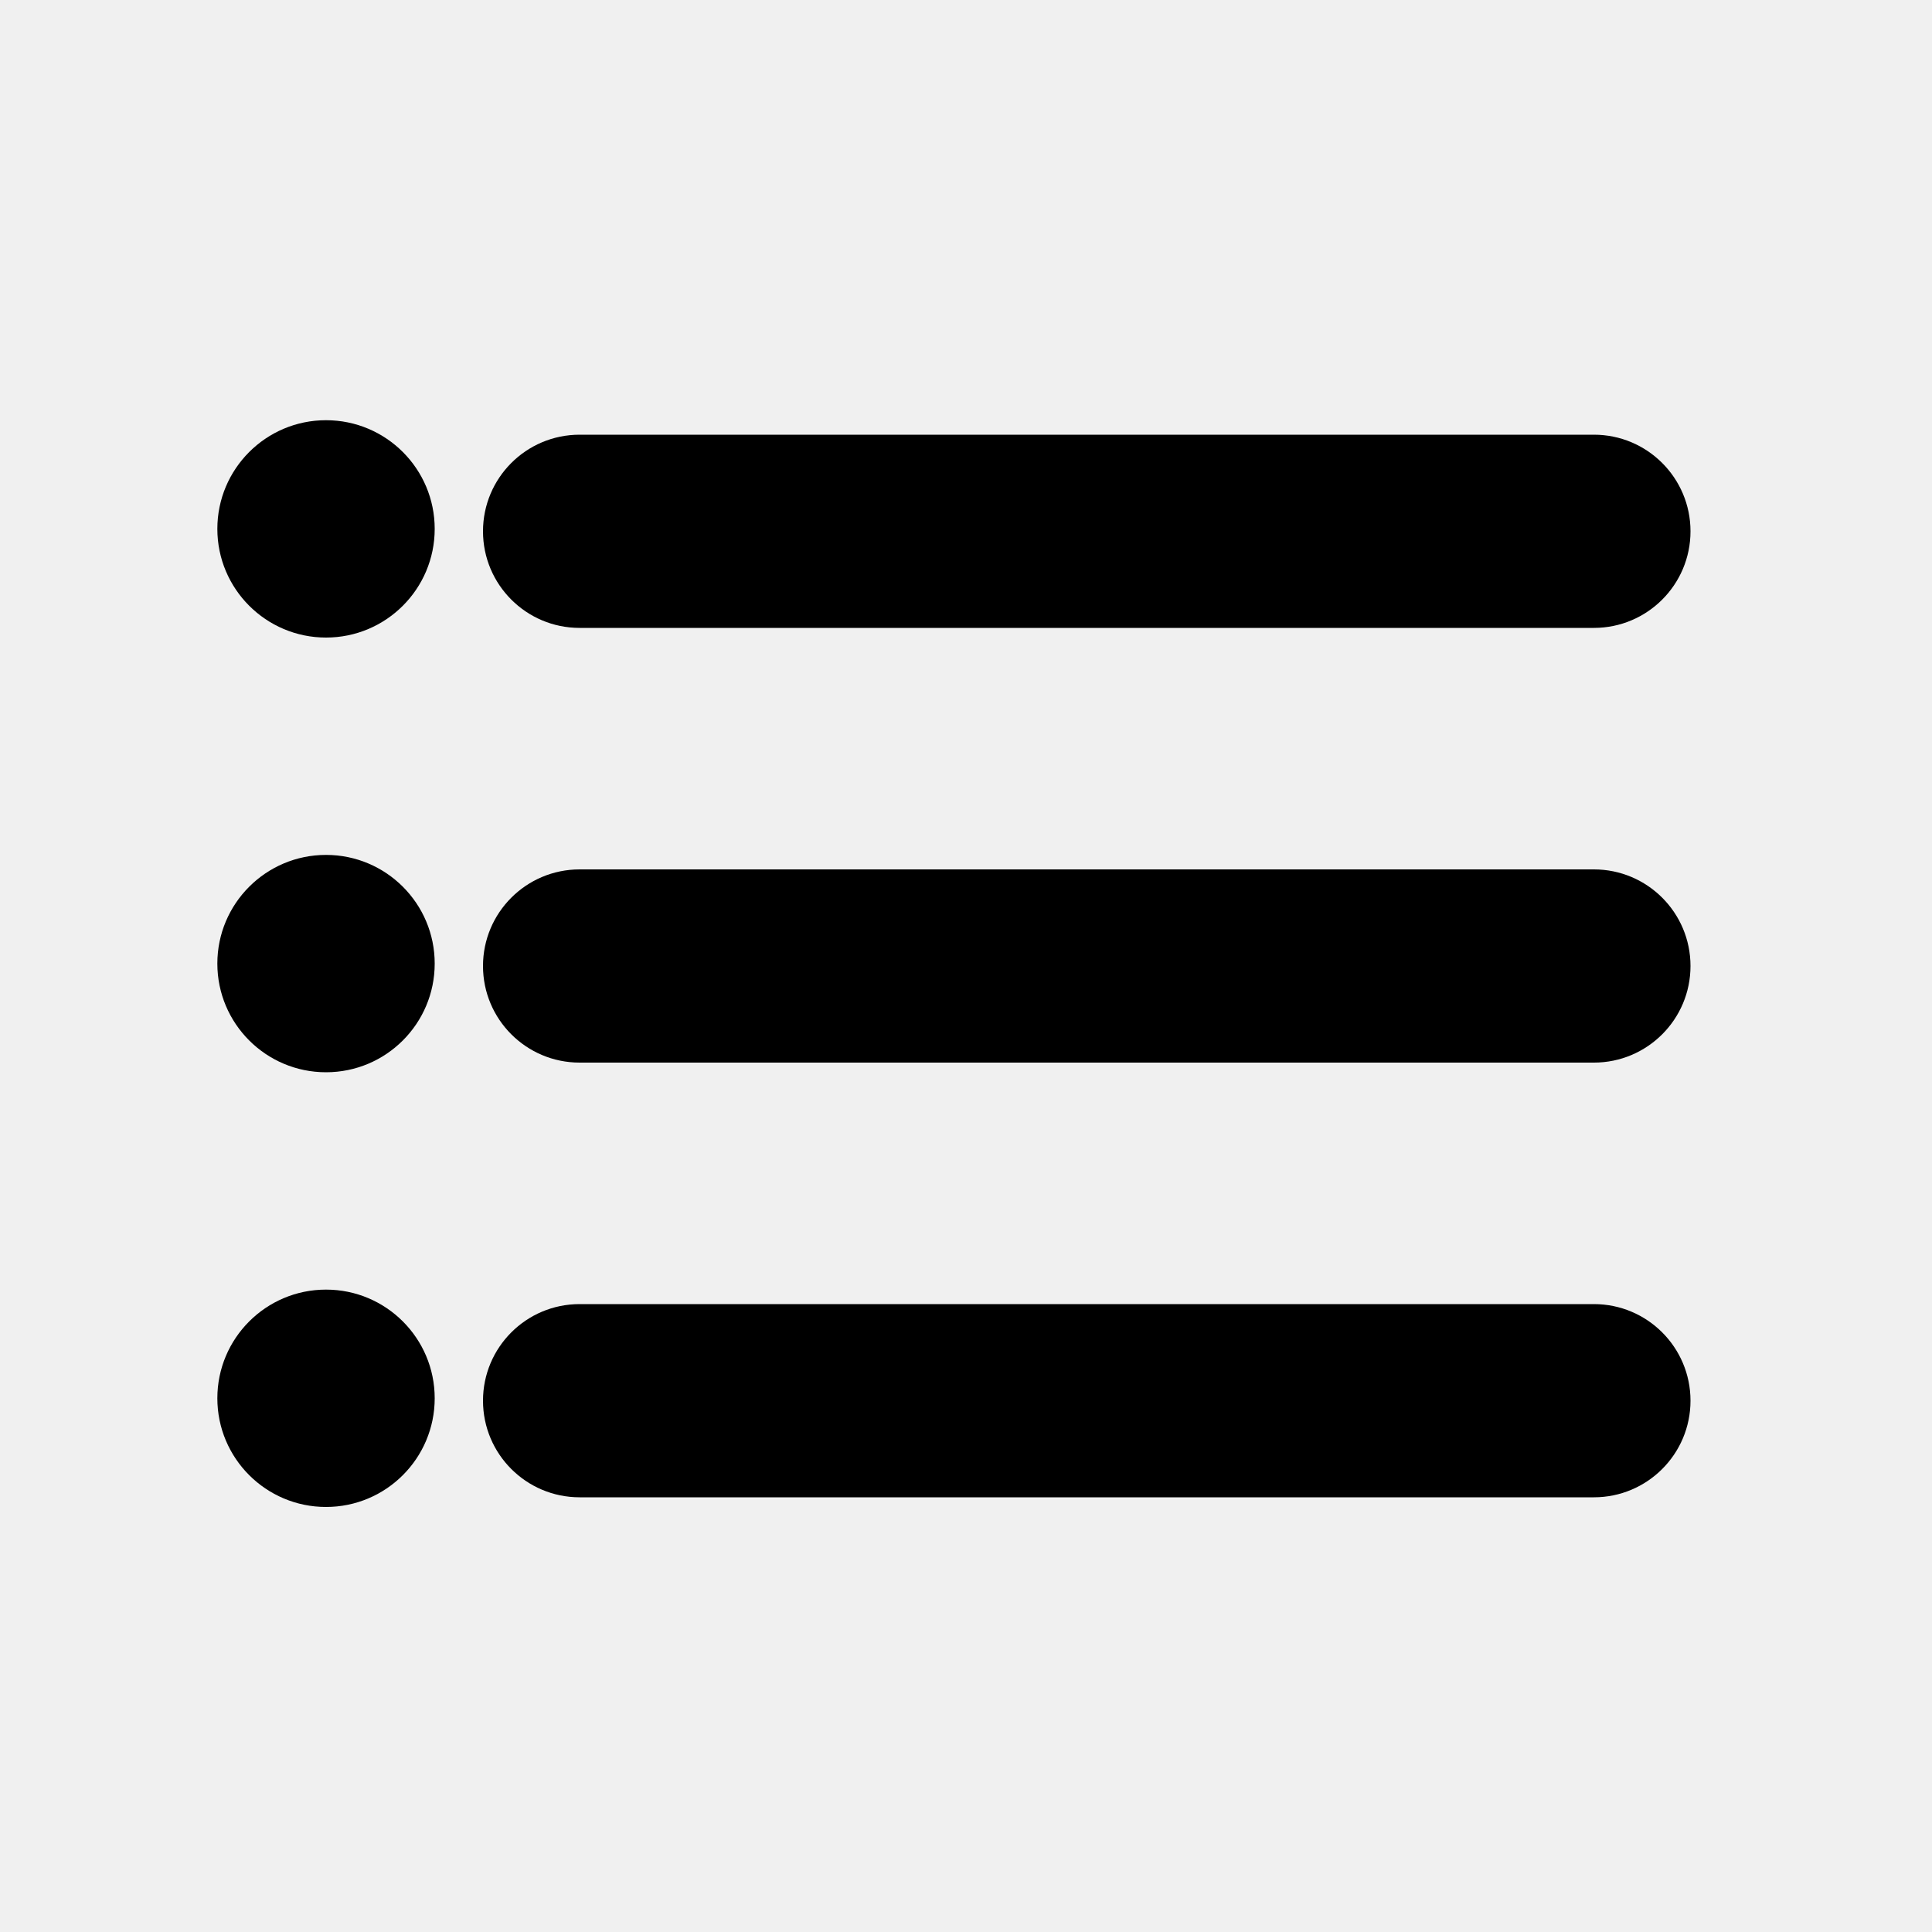
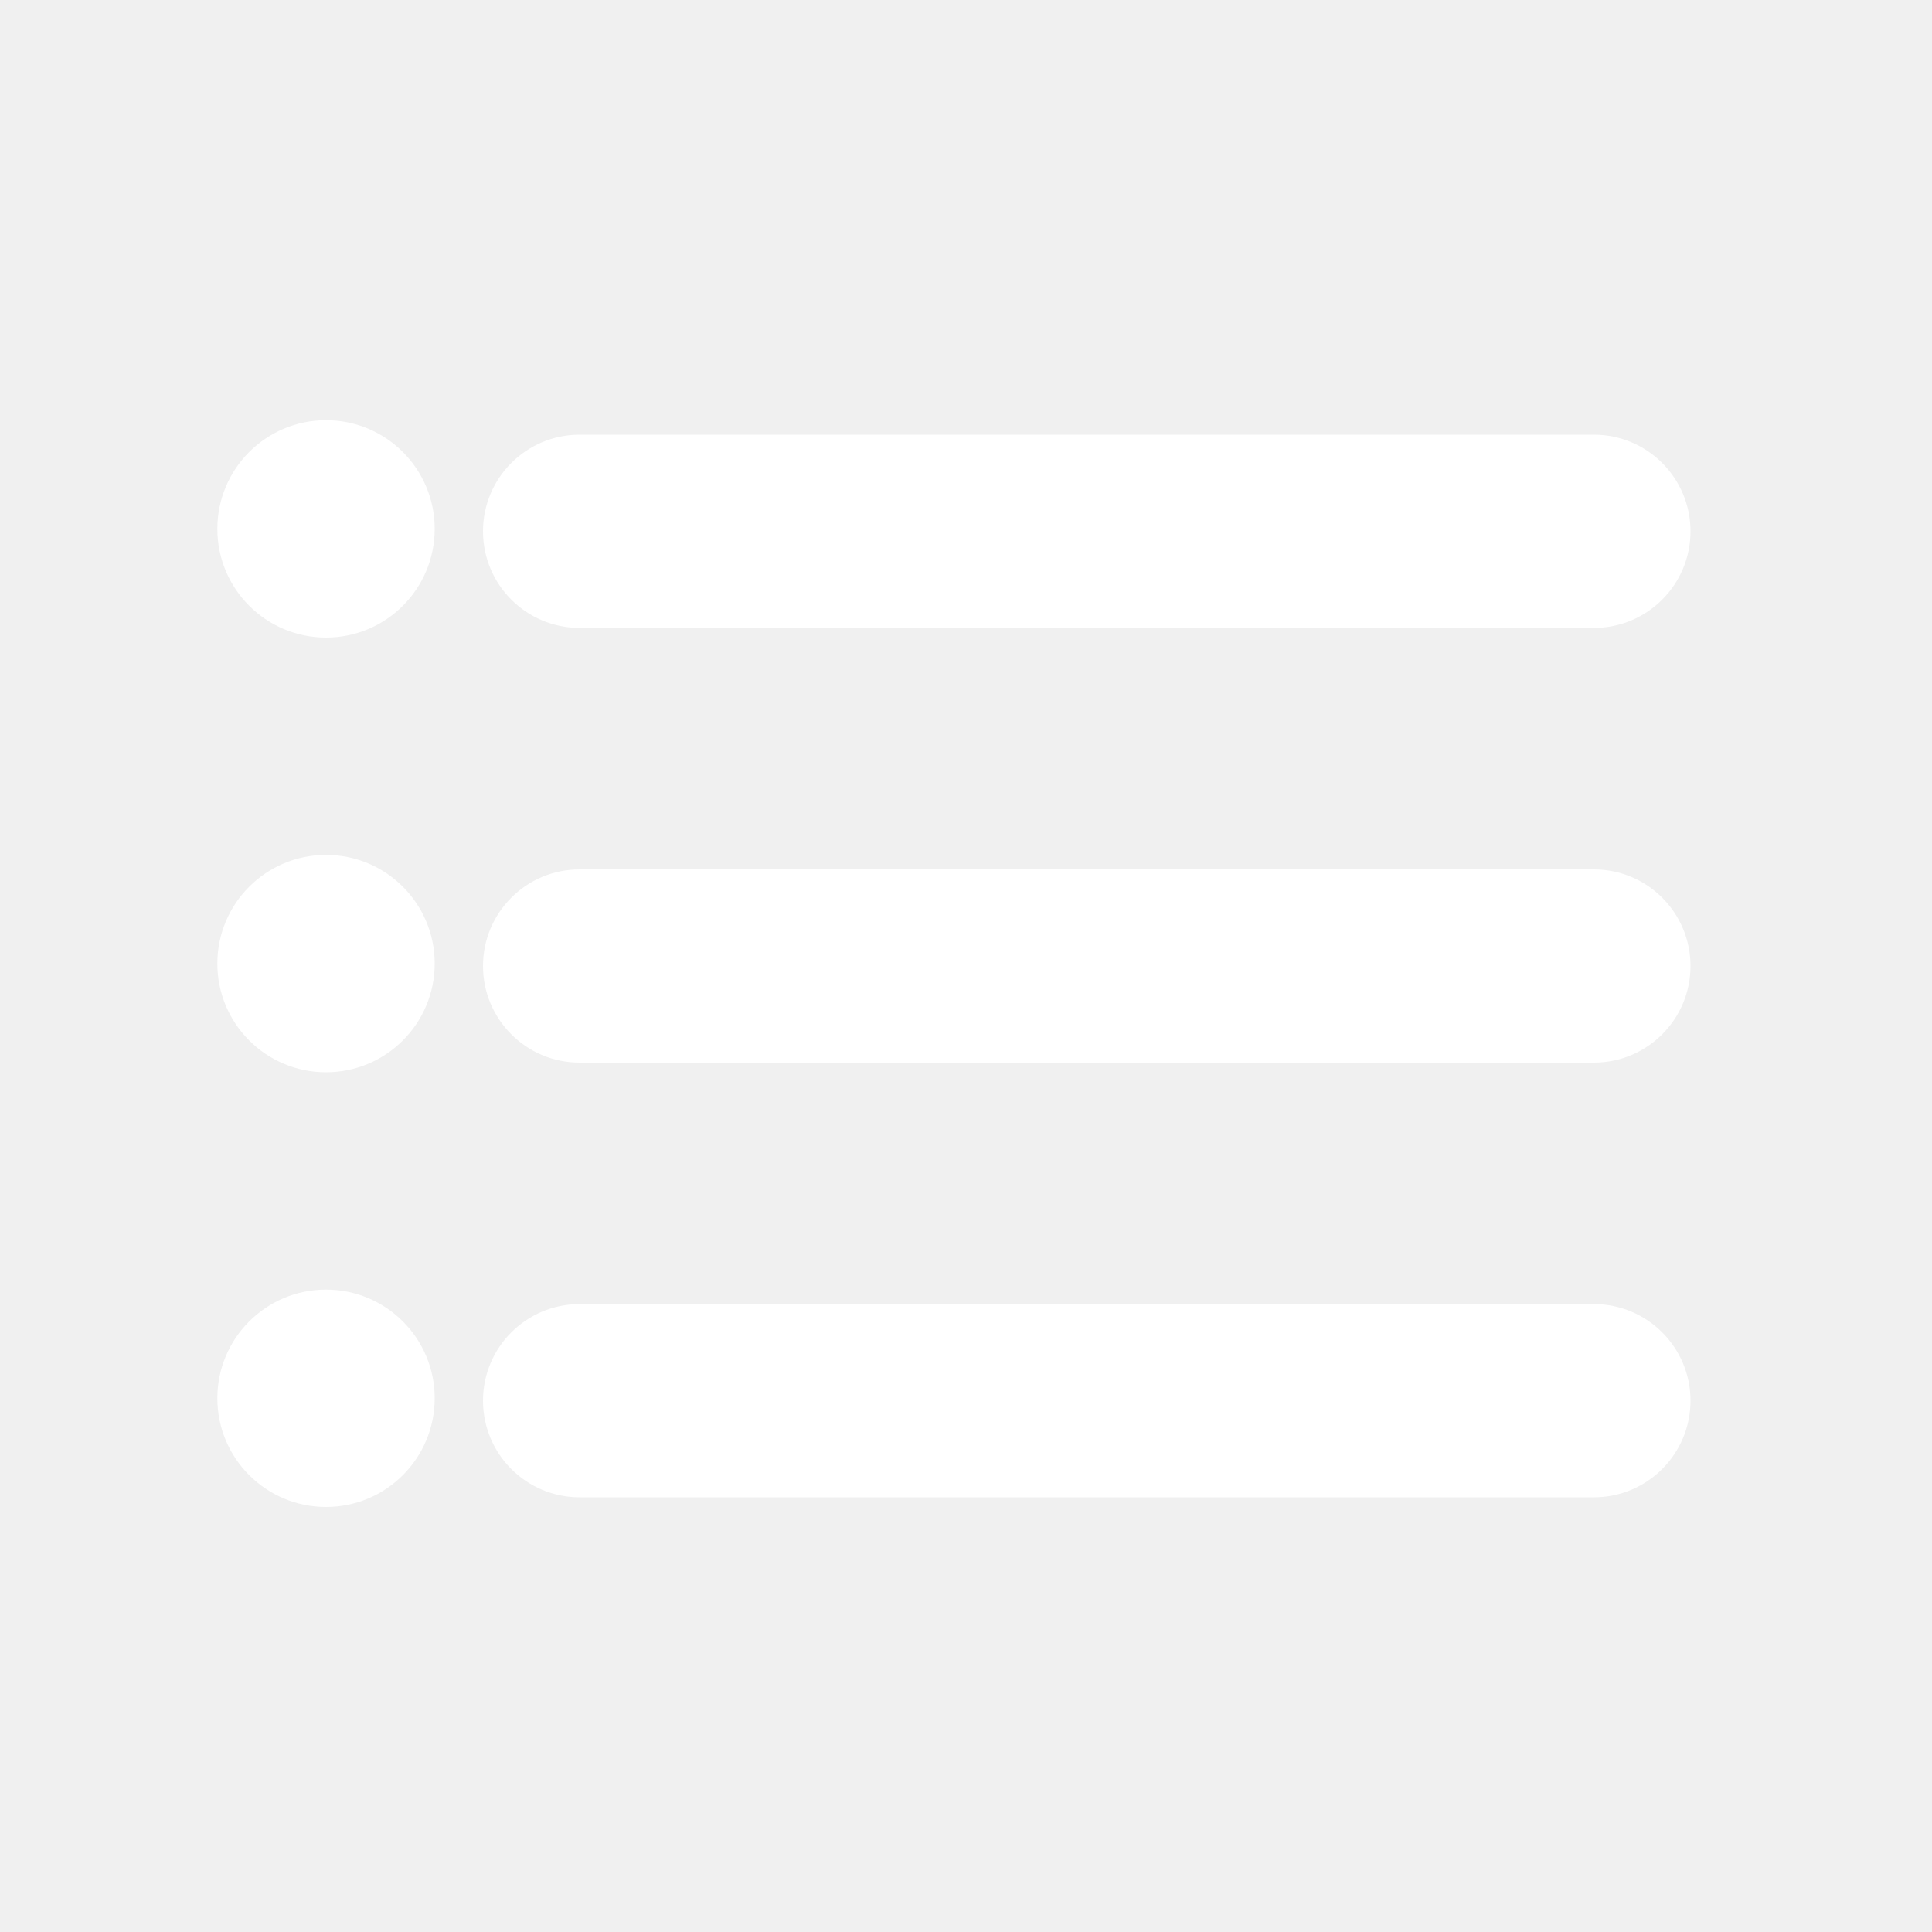
<svg xmlns="http://www.w3.org/2000/svg" viewBox="0 0 400 400" fill="none">
-   <circle cx="67.5" cy="109.5" r="22.5" fill="black" />
-   <rect x="100" y="90" width="250" height="40" rx="20" fill="black" />
-   <circle cx="67.5" cy="199.5" r="22.5" fill="black" />
-   <rect x="100" y="180" width="250" height="40" rx="20" fill="black" />
-   <circle cx="67.5" cy="289.5" r="22.5" fill="black" />
-   <rect x="100" y="270" width="250" height="40" rx="20" fill="black" />
+   <circle cx="67.5" cy="109.5" r="22.5" fill="#fff" />
+   <rect x="100" y="90" width="250" height="40" rx="20" fill="#fff" />
+   <circle cx="67.5" cy="199.5" r="22.5" fill="#fff" />
+   <rect x="100" y="180" width="250" height="40" rx="20" fill="#fff" />
+   <circle cx="67.5" cy="289.5" r="22.5" fill="#fff" />
+   <rect x="100" y="270" width="250" height="40" rx="20" fill="#fff" />
</svg>
